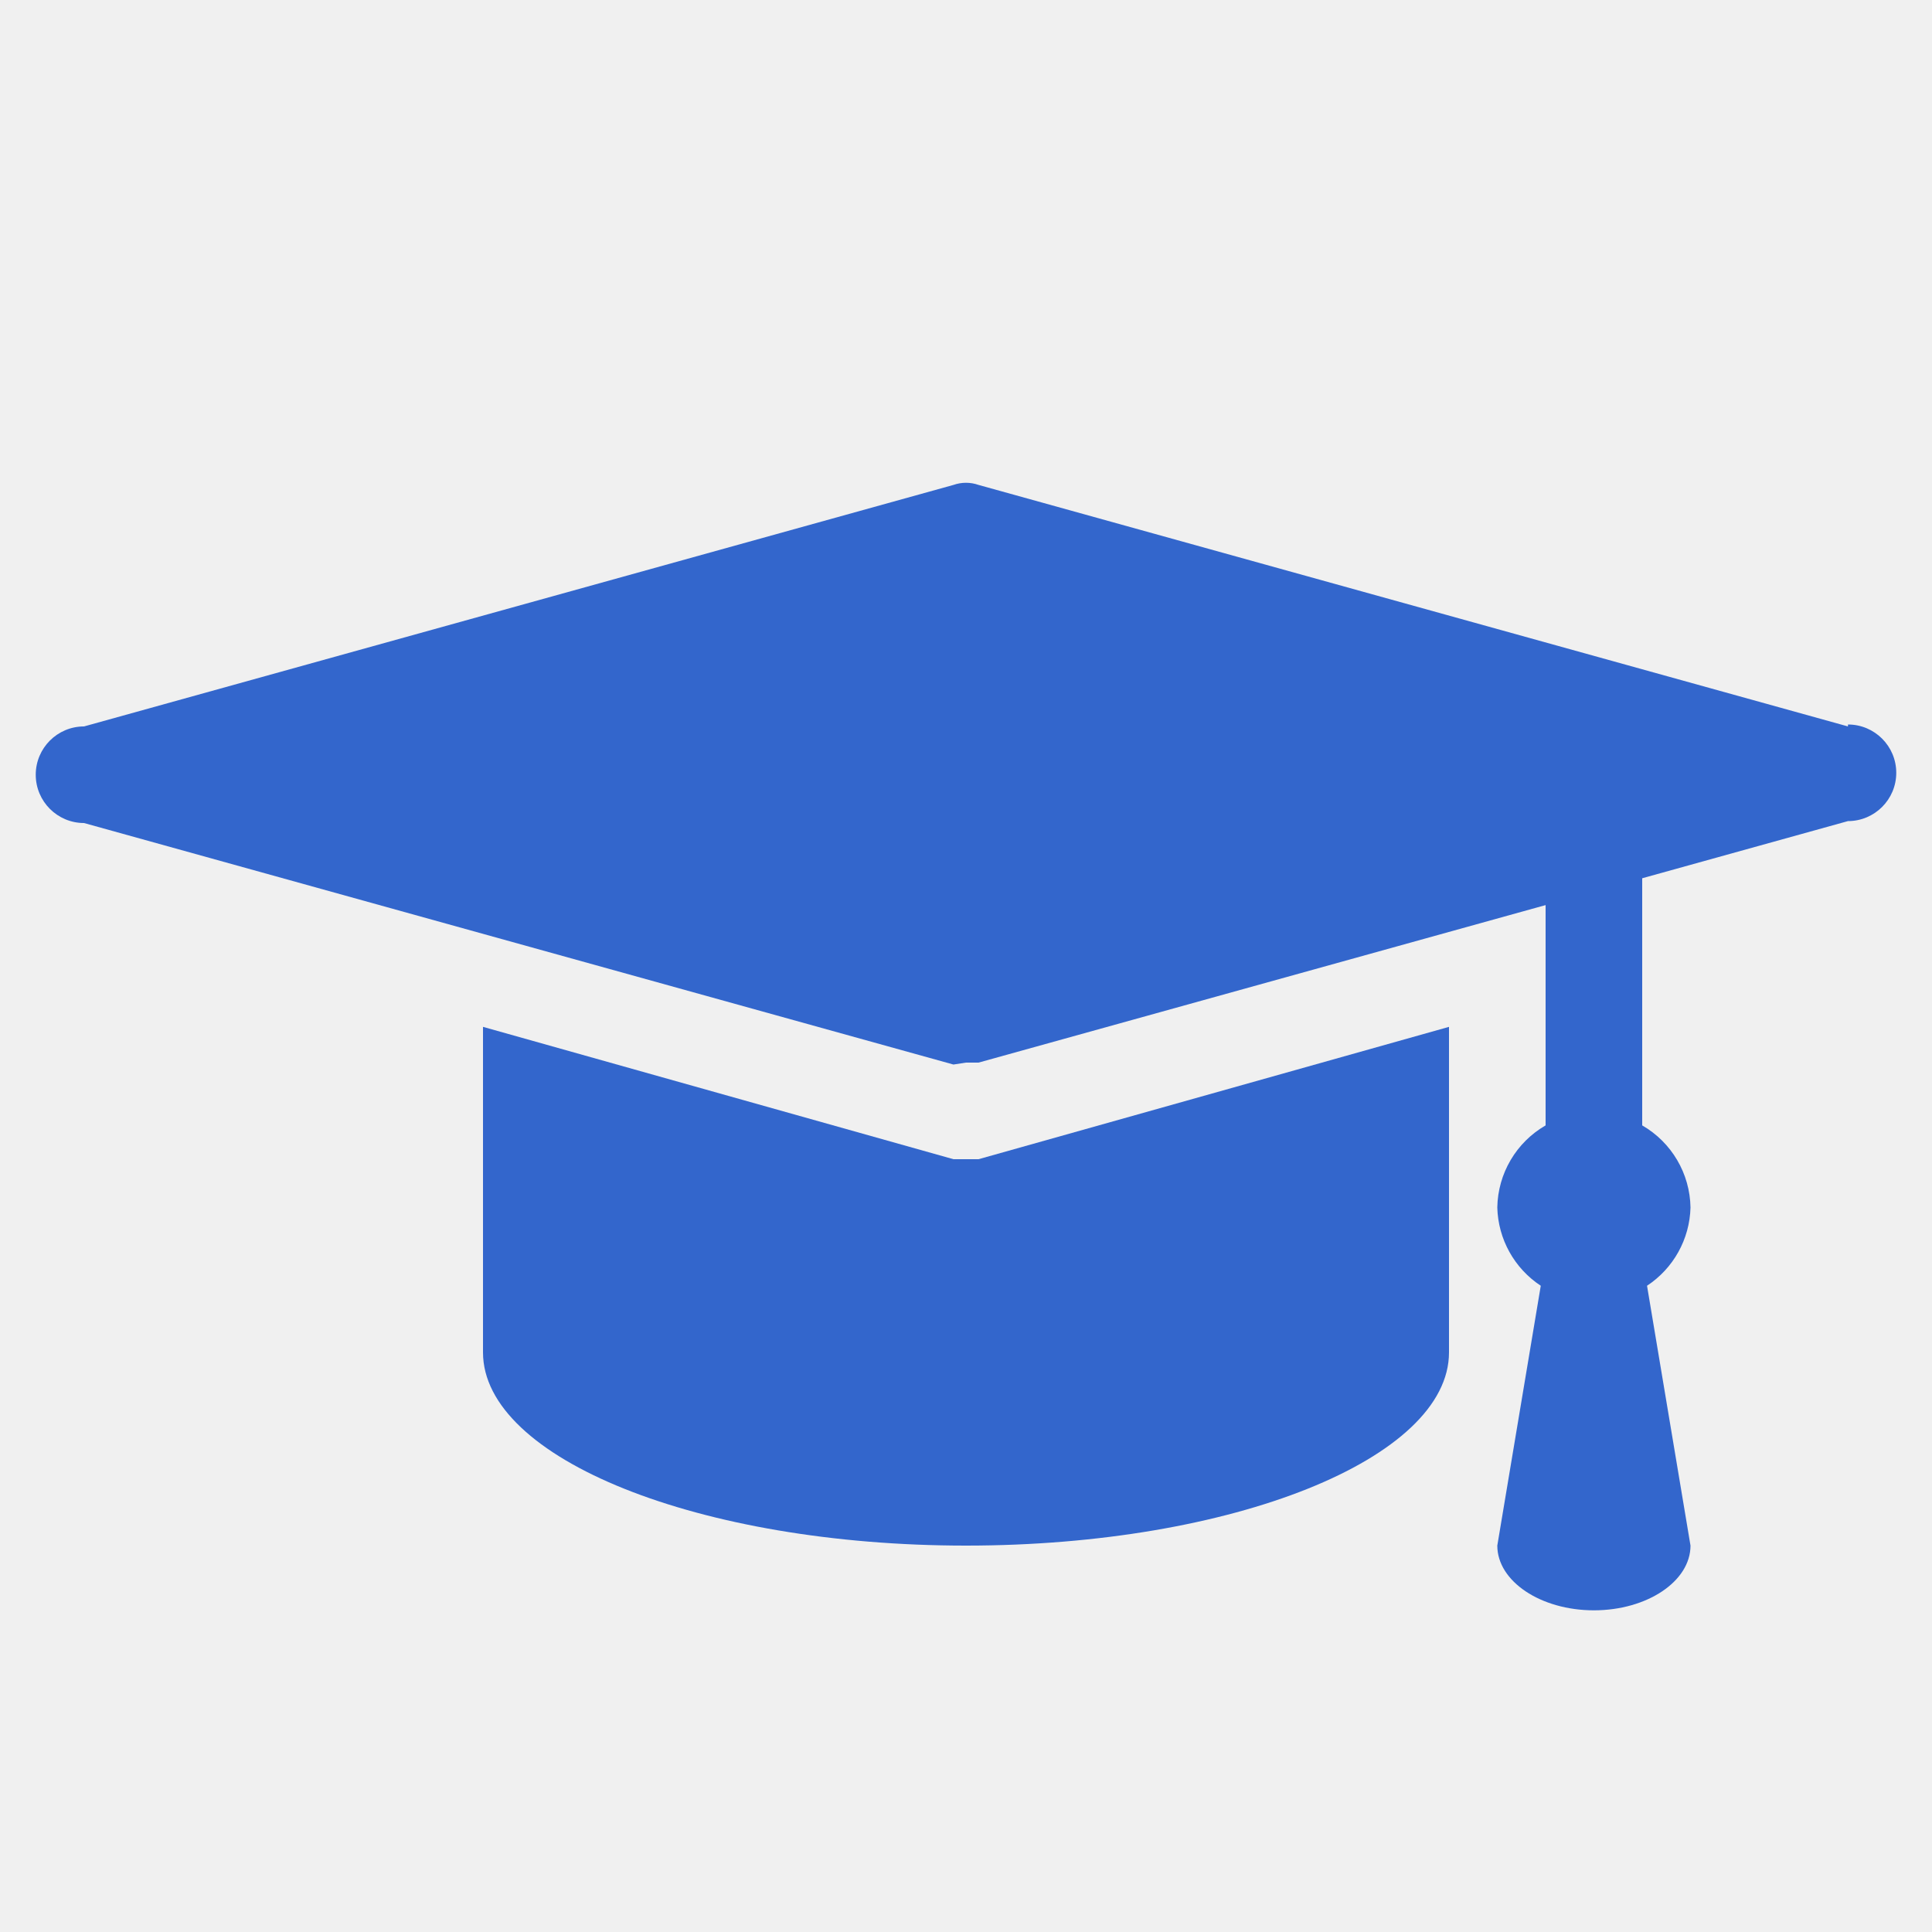
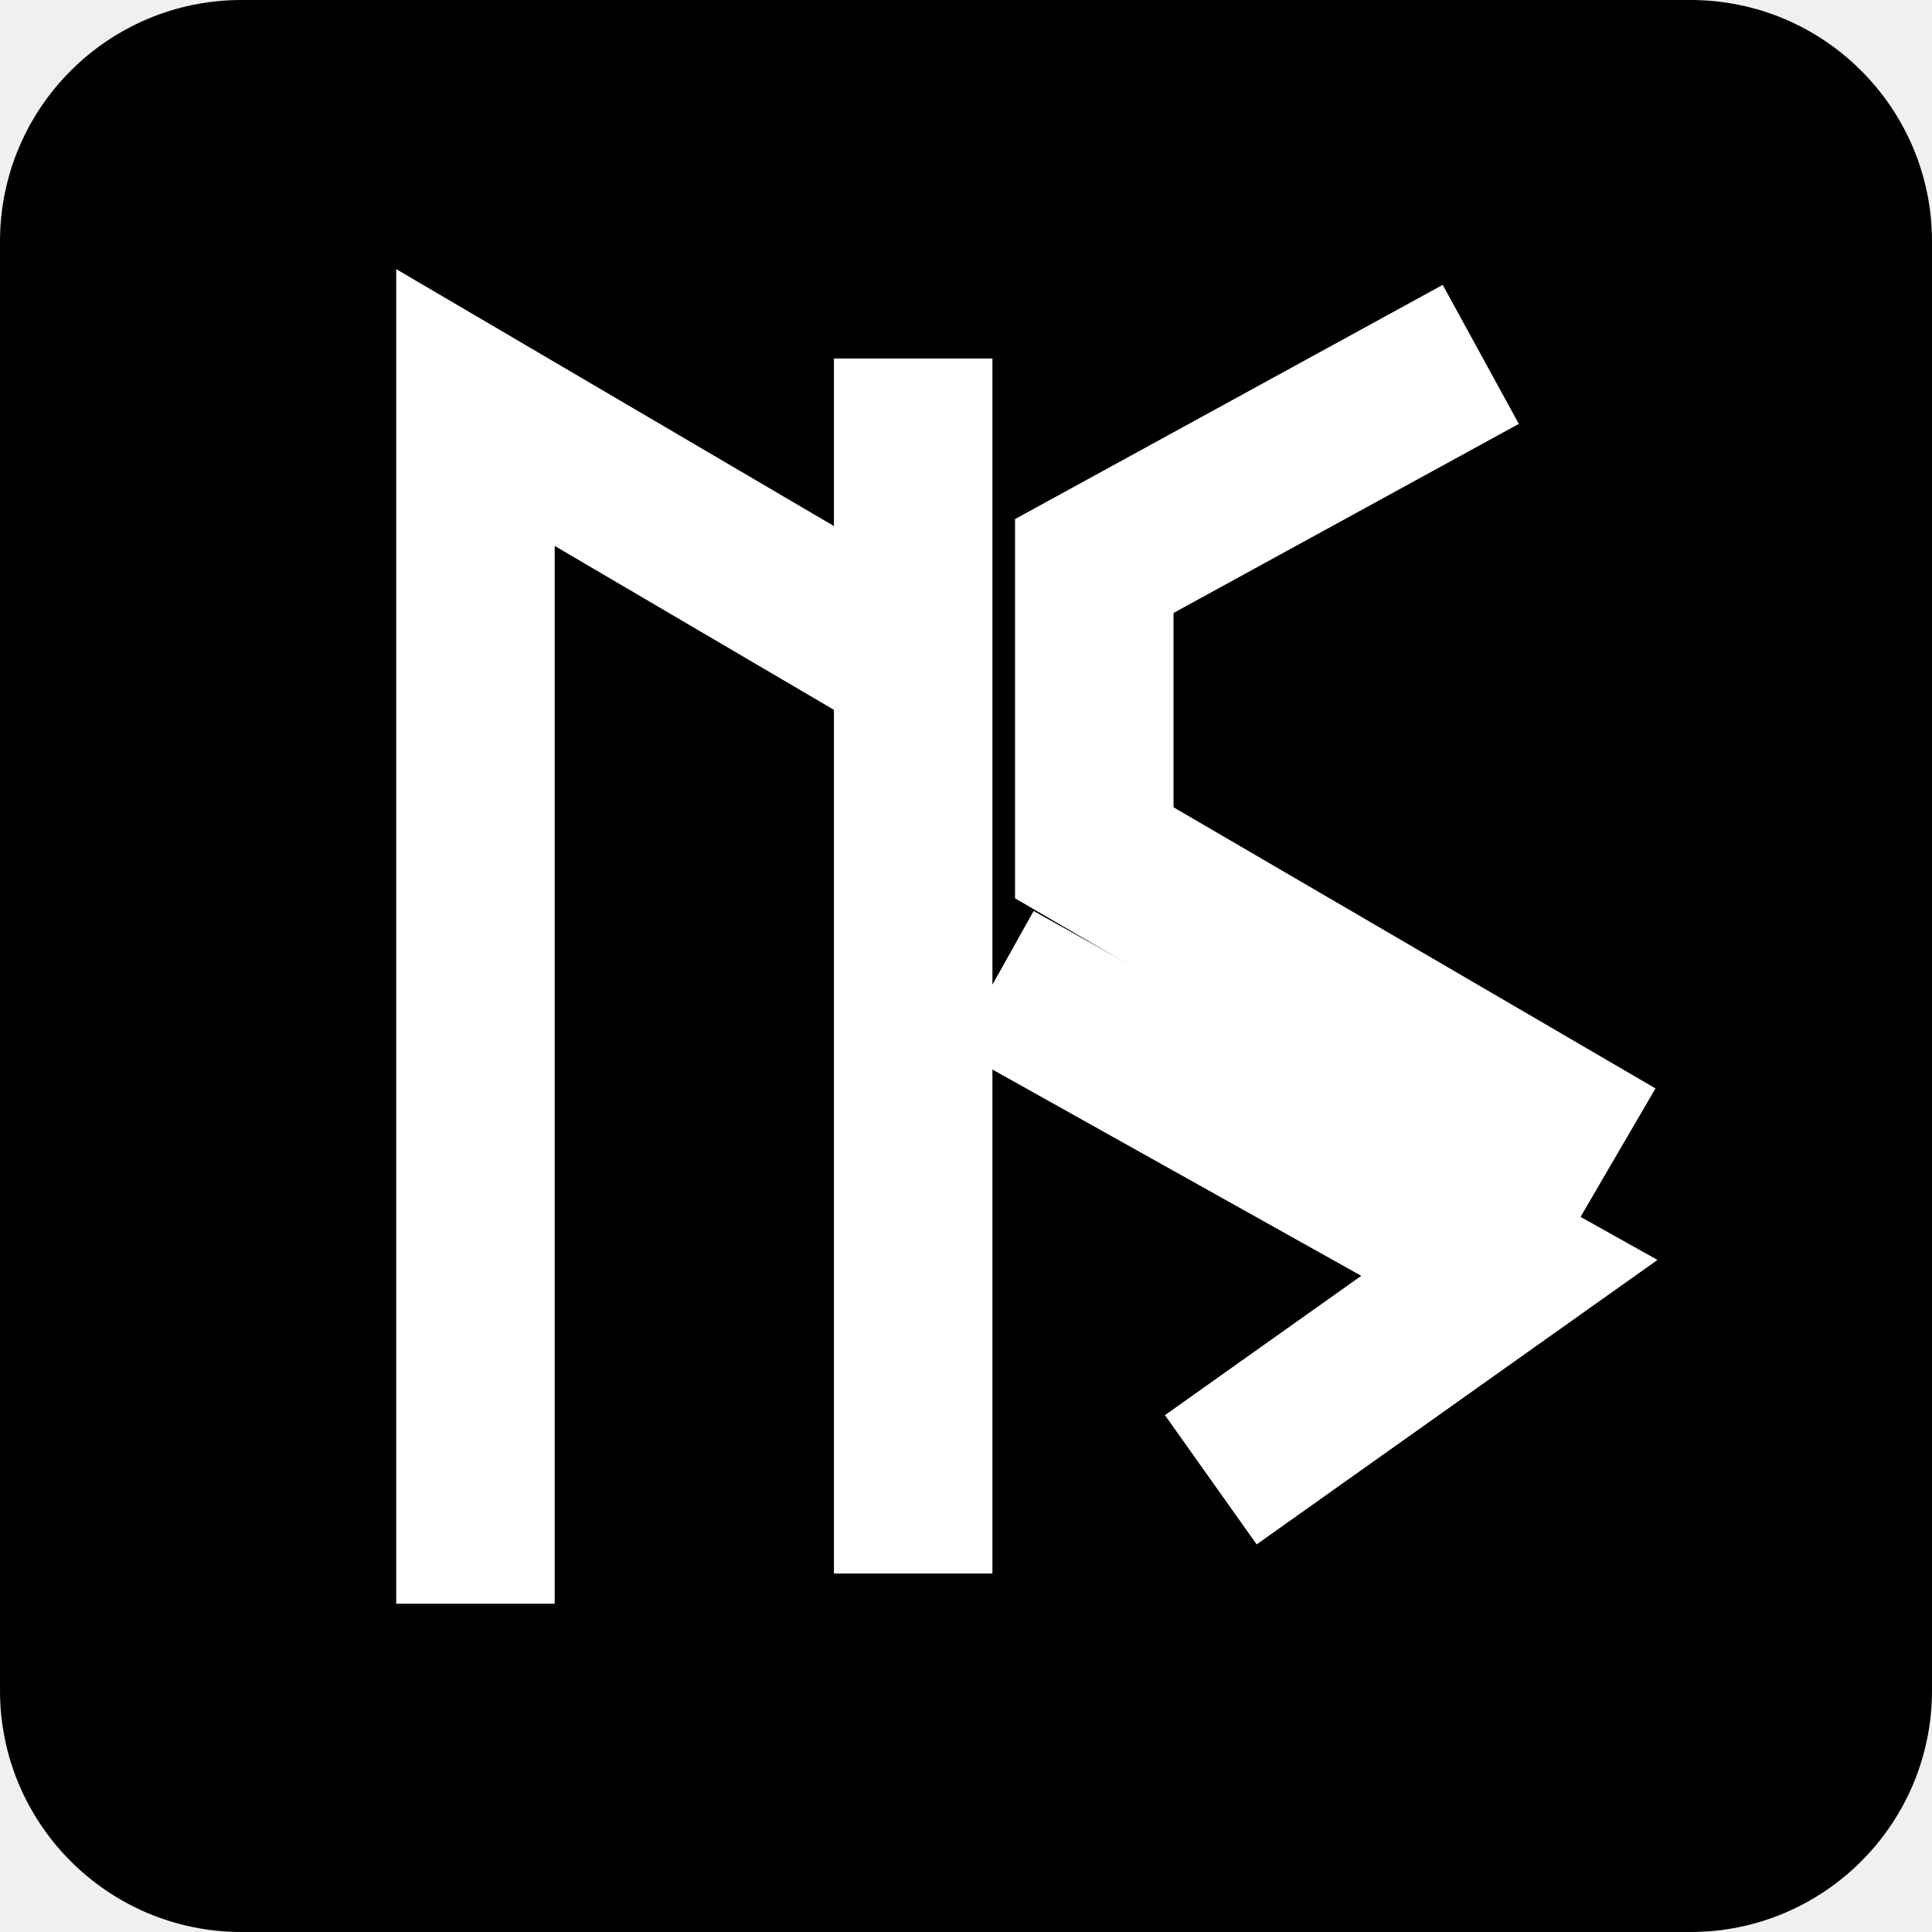
- <svg xmlns="http://www.w3.org/2000/svg" viewBox="2 2 20 20">
-   <path d="M12.13,14,12,14l-.13,0L7,12.63V16c0,1.1,2.24,2,5,2s5-.9,5-2V12.63Z" fill="#36c" />
-   <path d="M21.13,9.52l-9-2.5a.39.39,0,0,0-.26,0l-9,2.5a.5.5,0,0,0,0,1l9,2.5L12,13l.13,0,9-2.5a.5.5,0,0,0,0-1Z" fill="#36c" />
-   <path d="M19.5,14.5a1,1,0,0,0-.5-.85V10H18v3.65a1,1,0,0,0-.5.85,1,1,0,0,0,.45.81L17.5,18c0,.37.45.67,1,.67s1-.3,1-.67l-.45-2.69A1,1,0,0,0,19.5,14.5Z" fill="#36c" />
+ <svg xmlns="http://www.w3.org/2000/svg" viewBox="0 0 512 512" role="img" aria-label="SH monogram">
+   <defs>
+     <style>
+       .bg { fill: #000; }
+       .stroke { fill: none; stroke: #fff; stroke-width: 42; stroke-linecap: square; stroke-linejoin: miter; }
+     </style>
+   </defs>
+   <rect class="bg" width="512" height="512" rx="64" ry="64" />
+   <path class="stroke" d="M126 404V108l92 54M242 396V116M282 270l118 66-62 44" />
+   <path class="stroke" d="M374 104l-84 46 0 76 120 70" />
</svg>
